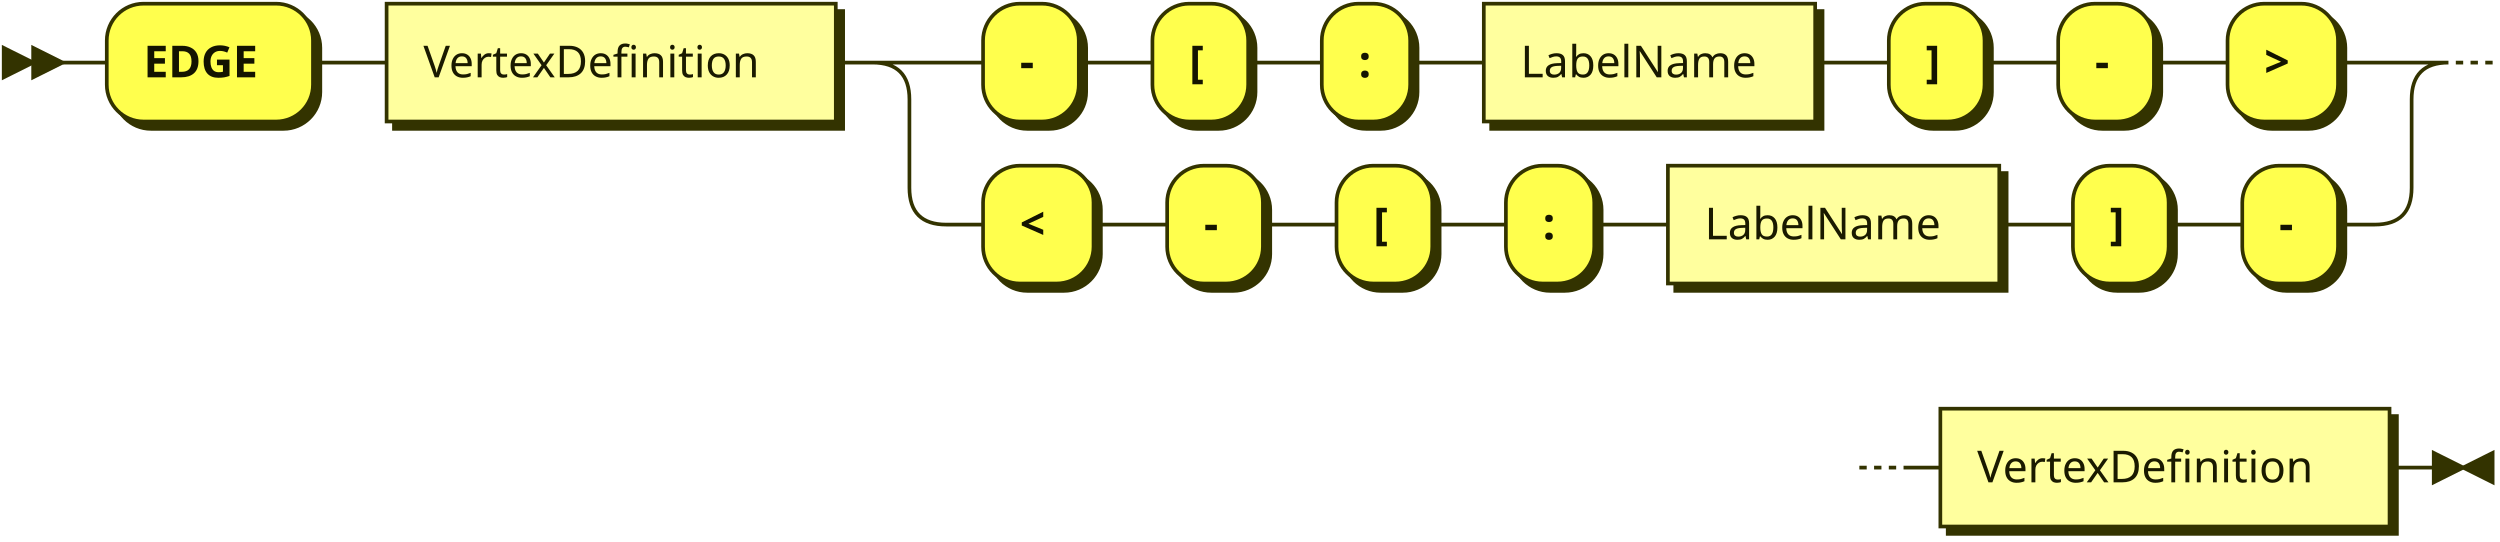
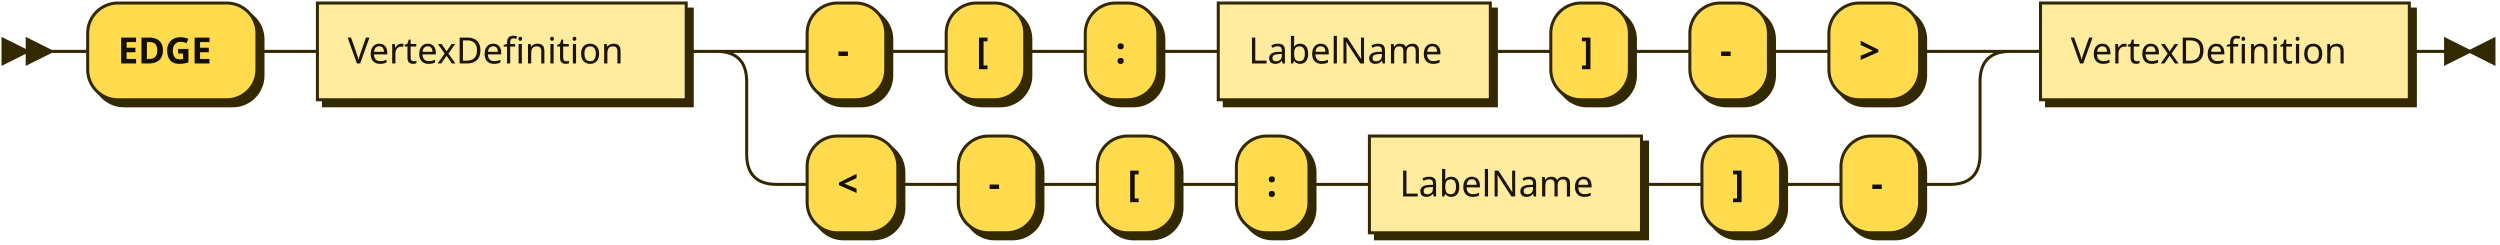
- <svg xmlns="http://www.w3.org/2000/svg" xmlns:xlink="http://www.w3.org/1999/xlink" width="679" height="147">
+ <svg xmlns="http://www.w3.org/2000/svg" xmlns:xlink="http://www.w3.org/1999/xlink" width="827" height="81">
  <defs>
-     <style type="text/css">    @namespace "http://www.w3.org/2000/svg";    .line                 {fill: none; stroke: #333300; stroke-width: 1;}    .bold-line            {stroke: #141400; shape-rendering: crispEdges; stroke-width: 2;}    .thin-line            {stroke: #1F1F00; shape-rendering: crispEdges}    .filled               {fill: #333300; stroke: none;}    text.terminal         {font-family: Verdana, Sans-serif;                            font-size: 12px;                            fill: #141400;                            font-weight: bold;                          }    text.nonterminal      {font-family: Verdana, Sans-serif;                            font-size: 12px;                            fill: #1A1A00;                            font-weight: normal;                          }    text.regexp           {font-family: Verdana, Sans-serif;                            font-size: 12px;                            fill: #1F1F00;                            font-weight: normal;                          }    rect, circle, polygon {fill: #333300; stroke: #333300;}    rect.terminal         {fill: #FFFF4D; stroke: #333300; stroke-width: 1;}    rect.nonterminal      {fill: #FFFF9E; stroke: #333300; stroke-width: 1;}    rect.text             {fill: none; stroke: none;}    polygon.regexp        {fill: #FFFFC7; stroke: #333300; stroke-width: 1;}  </style>
+     <style type="text/css">    @namespace "http://www.w3.org/2000/svg";    .line                 {fill: none; stroke: #332900; stroke-width: 1;}    .bold-line            {stroke: #141000; shape-rendering: crispEdges; stroke-width: 2;}    .thin-line            {stroke: #1F1800; shape-rendering: crispEdges}    .filled               {fill: #332900; stroke: none;}    text.terminal         {font-family: Verdana, Sans-serif;                            font-size: 12px;                            fill: #141000;                            font-weight: bold;                          }    text.nonterminal      {font-family: Verdana, Sans-serif;                            font-size: 12px;                            fill: #1A1400;                            font-weight: normal;                          }    text.regexp           {font-family: Verdana, Sans-serif;                            font-size: 12px;                            fill: #1F1800;                            font-weight: normal;                          }    rect, circle, polygon {fill: #332900; stroke: #332900;}    rect.terminal         {fill: #FFDB4D; stroke: #332900; stroke-width: 1;}    rect.nonterminal      {fill: #FFEC9E; stroke: #332900; stroke-width: 1;}    rect.text             {fill: none; stroke: none;}    polygon.regexp        {fill: #FFF4C7; stroke: #332900; stroke-width: 1;}  </style>
  </defs>
  <polygon points="9 17 1 13 1 21" />
  <polygon points="17 17 9 13 9 21" />
  <rect x="31" y="3" width="56" height="32" rx="10" />
  <rect x="29" y="1" width="56" height="32" class="terminal" rx="10" />
  <text class="terminal" x="39" y="21">EDGE</text>
  <a xlink:href="#VertexDefinition" xlink:title="VertexDefinition">
    <rect x="107" y="3" width="122" height="32" />
    <rect x="105" y="1" width="122" height="32" class="nonterminal" />
    <text class="nonterminal" x="115" y="21">VertexDefinition</text>
  </a>
  <rect x="269" y="3" width="26" height="32" rx="10" />
  <rect x="267" y="1" width="26" height="32" class="terminal" rx="10" />
  <text class="terminal" x="277" y="21">-</text>
  <rect x="315" y="3" width="26" height="32" rx="10" />
  <rect x="313" y="1" width="26" height="32" class="terminal" rx="10" />
  <text class="terminal" x="323" y="21">[</text>
  <rect x="361" y="3" width="24" height="32" rx="10" />
  <rect x="359" y="1" width="24" height="32" class="terminal" rx="10" />
  <text class="terminal" x="369" y="21">:</text>
  <a xlink:href="#LabelName" xlink:title="LabelName">
    <rect x="405" y="3" width="90" height="32" />
    <rect x="403" y="1" width="90" height="32" class="nonterminal" />
    <text class="nonterminal" x="413" y="21">LabelName</text>
  </a>
  <rect x="515" y="3" width="26" height="32" rx="10" />
  <rect x="513" y="1" width="26" height="32" class="terminal" rx="10" />
  <text class="terminal" x="523" y="21">]</text>
  <rect x="561" y="3" width="26" height="32" rx="10" />
  <rect x="559" y="1" width="26" height="32" class="terminal" rx="10" />
  <text class="terminal" x="569" y="21">-</text>
  <rect x="607" y="3" width="30" height="32" rx="10" />
  <rect x="605" y="1" width="30" height="32" class="terminal" rx="10" />
  <text class="terminal" x="615" y="21">&gt;</text>
  <rect x="269" y="47" width="30" height="32" rx="10" />
  <rect x="267" y="45" width="30" height="32" class="terminal" rx="10" />
  <text class="terminal" x="277" y="65">&lt;</text>
  <rect x="319" y="47" width="26" height="32" rx="10" />
  <rect x="317" y="45" width="26" height="32" class="terminal" rx="10" />
  <text class="terminal" x="327" y="65">-</text>
  <rect x="365" y="47" width="26" height="32" rx="10" />
  <rect x="363" y="45" width="26" height="32" class="terminal" rx="10" />
  <text class="terminal" x="373" y="65">[</text>
  <rect x="411" y="47" width="24" height="32" rx="10" />
  <rect x="409" y="45" width="24" height="32" class="terminal" rx="10" />
  <text class="terminal" x="419" y="65">:</text>
  <a xlink:href="#LabelName" xlink:title="LabelName">
    <rect x="455" y="47" width="90" height="32" />
    <rect x="453" y="45" width="90" height="32" class="nonterminal" />
    <text class="nonterminal" x="463" y="65">LabelName</text>
  </a>
  <rect x="565" y="47" width="26" height="32" rx="10" />
  <rect x="563" y="45" width="26" height="32" class="terminal" rx="10" />
  <text class="terminal" x="573" y="65">]</text>
  <rect x="611" y="47" width="26" height="32" rx="10" />
  <rect x="609" y="45" width="26" height="32" class="terminal" rx="10" />
  <text class="terminal" x="619" y="65">-</text>
  <a xlink:href="#VertexDefinition" xlink:title="VertexDefinition">
-     <rect x="529" y="113" width="122" height="32" />
-     <rect x="527" y="111" width="122" height="32" class="nonterminal" />
-     <text class="nonterminal" x="537" y="131">VertexDefinition</text>
+     <rect x="677" y="3" width="122" height="32" />
+     <rect x="675" y="1" width="122" height="32" class="nonterminal" />
+     <text class="nonterminal" x="685" y="21">VertexDefinition</text>
  </a>
-   <path class="line" d="m17 17 h2 m0 0 h10 m56 0 h10 m0 0 h10 m122 0 h10 m20 0 h10 m26 0 h10 m0 0 h10 m26 0 h10 m0 0 h10 m24 0 h10 m0 0 h10 m90 0 h10 m0 0 h10 m26 0 h10 m0 0 h10 m26 0 h10 m0 0 h10 m30 0 h10 m-408 0 h20 m388 0 h20 m-428 0 q10 0 10 10 m408 0 q0 -10 10 -10 m-418 10 v24 m408 0 v-24 m-408 24 q0 10 10 10 m388 0 q10 0 10 -10 m-398 10 h10 m30 0 h10 m0 0 h10 m26 0 h10 m0 0 h10 m26 0 h10 m0 0 h10 m24 0 h10 m0 0 h10 m90 0 h10 m0 0 h10 m26 0 h10 m0 0 h10 m26 0 h10 m22 -44 l2 0 m2 0 l2 0 m2 0 l2 0 m-172 110 l2 0 m2 0 l2 0 m2 0 l2 0 m2 0 h10 m122 0 h10 m3 0 h-3" />
-   <polygon points="669 127 677 123 677 131" />
-   <polygon points="669 127 661 123 661 131" />
+   <path class="line" d="m17 17 h2 m0 0 h10 m56 0 h10 m0 0 h10 m122 0 h10 m20 0 h10 m26 0 h10 m0 0 h10 m26 0 h10 m0 0 h10 m24 0 h10 m0 0 h10 m90 0 h10 m0 0 h10 m26 0 h10 m0 0 h10 m26 0 h10 m0 0 h10 m30 0 h10 m-408 0 h20 m388 0 h20 m-428 0 q10 0 10 10 m408 0 q0 -10 10 -10 m-418 10 v24 m408 0 v-24 m-408 24 q0 10 10 10 m388 0 q10 0 10 -10 m-398 10 h10 m30 0 h10 m0 0 h10 m26 0 h10 m0 0 h10 m26 0 h10 m0 0 h10 m24 0 h10 m0 0 h10 m90 0 h10 m0 0 h10 m26 0 h10 m0 0 h10 m26 0 h10 m20 -44 h10 m122 0 h10 m3 0 h-3" />
+   <polygon points="817 17 825 13 825 21" />
+   <polygon points="817 17 809 13 809 21" />
</svg>
